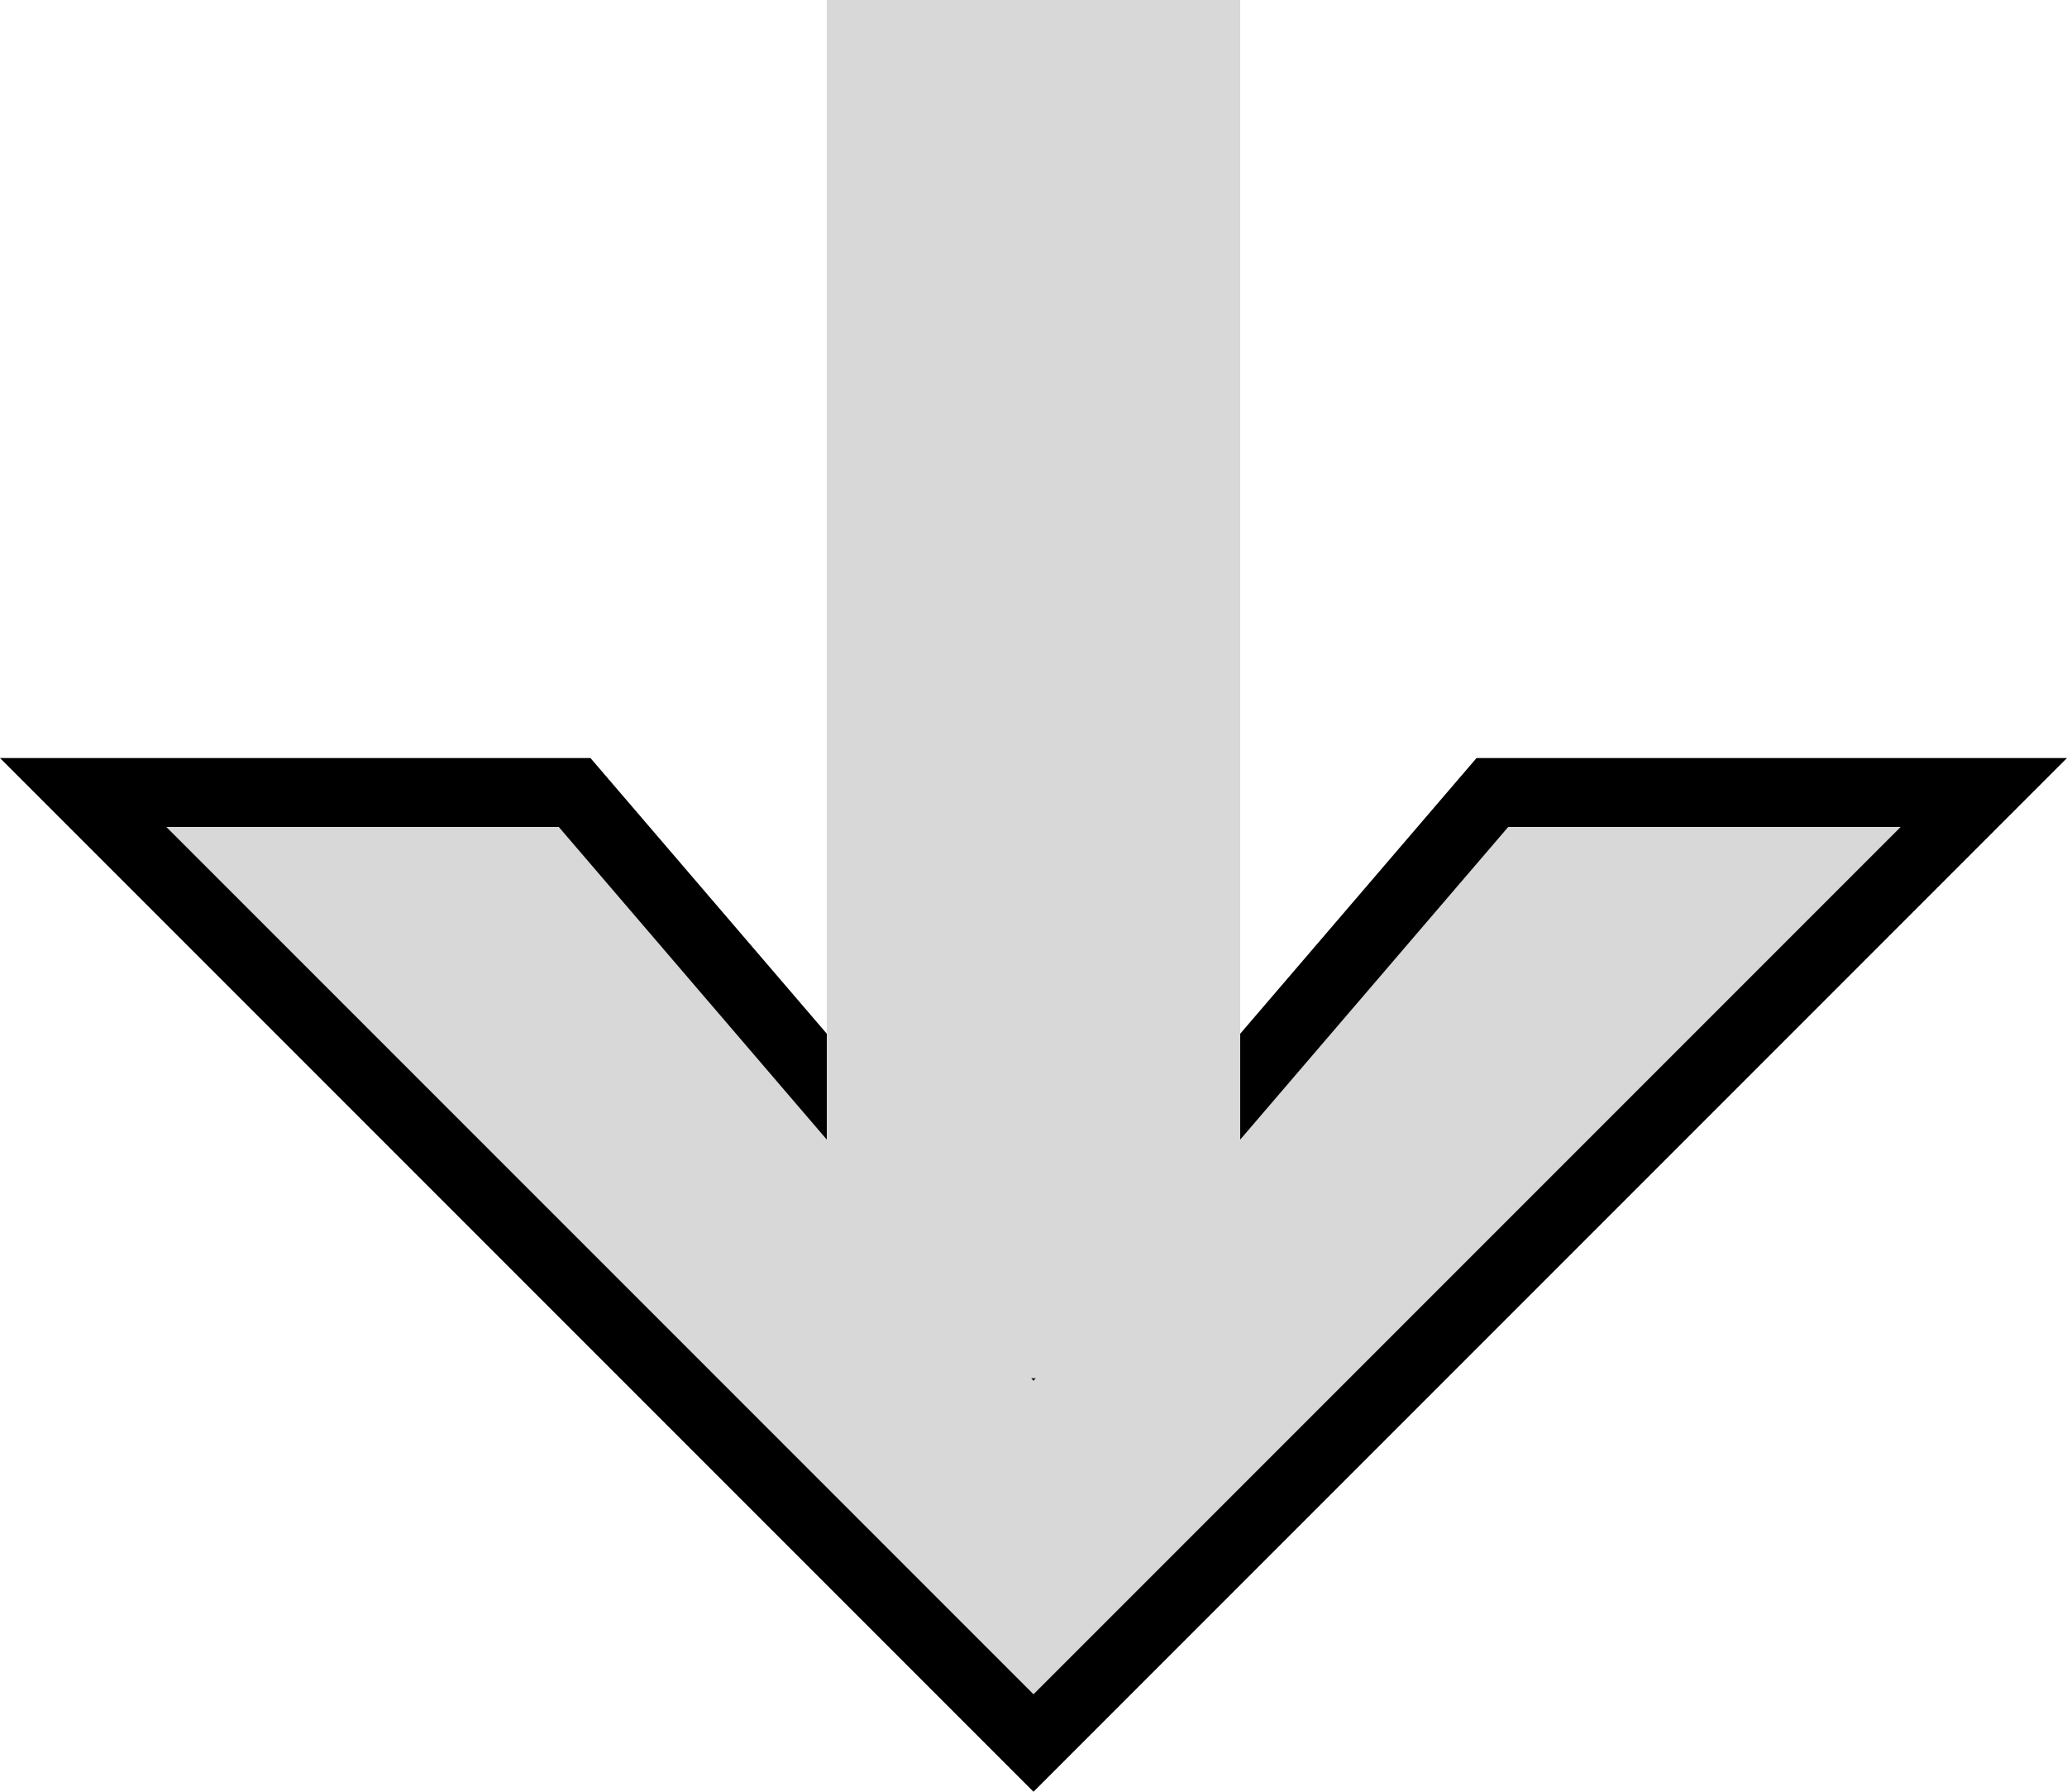
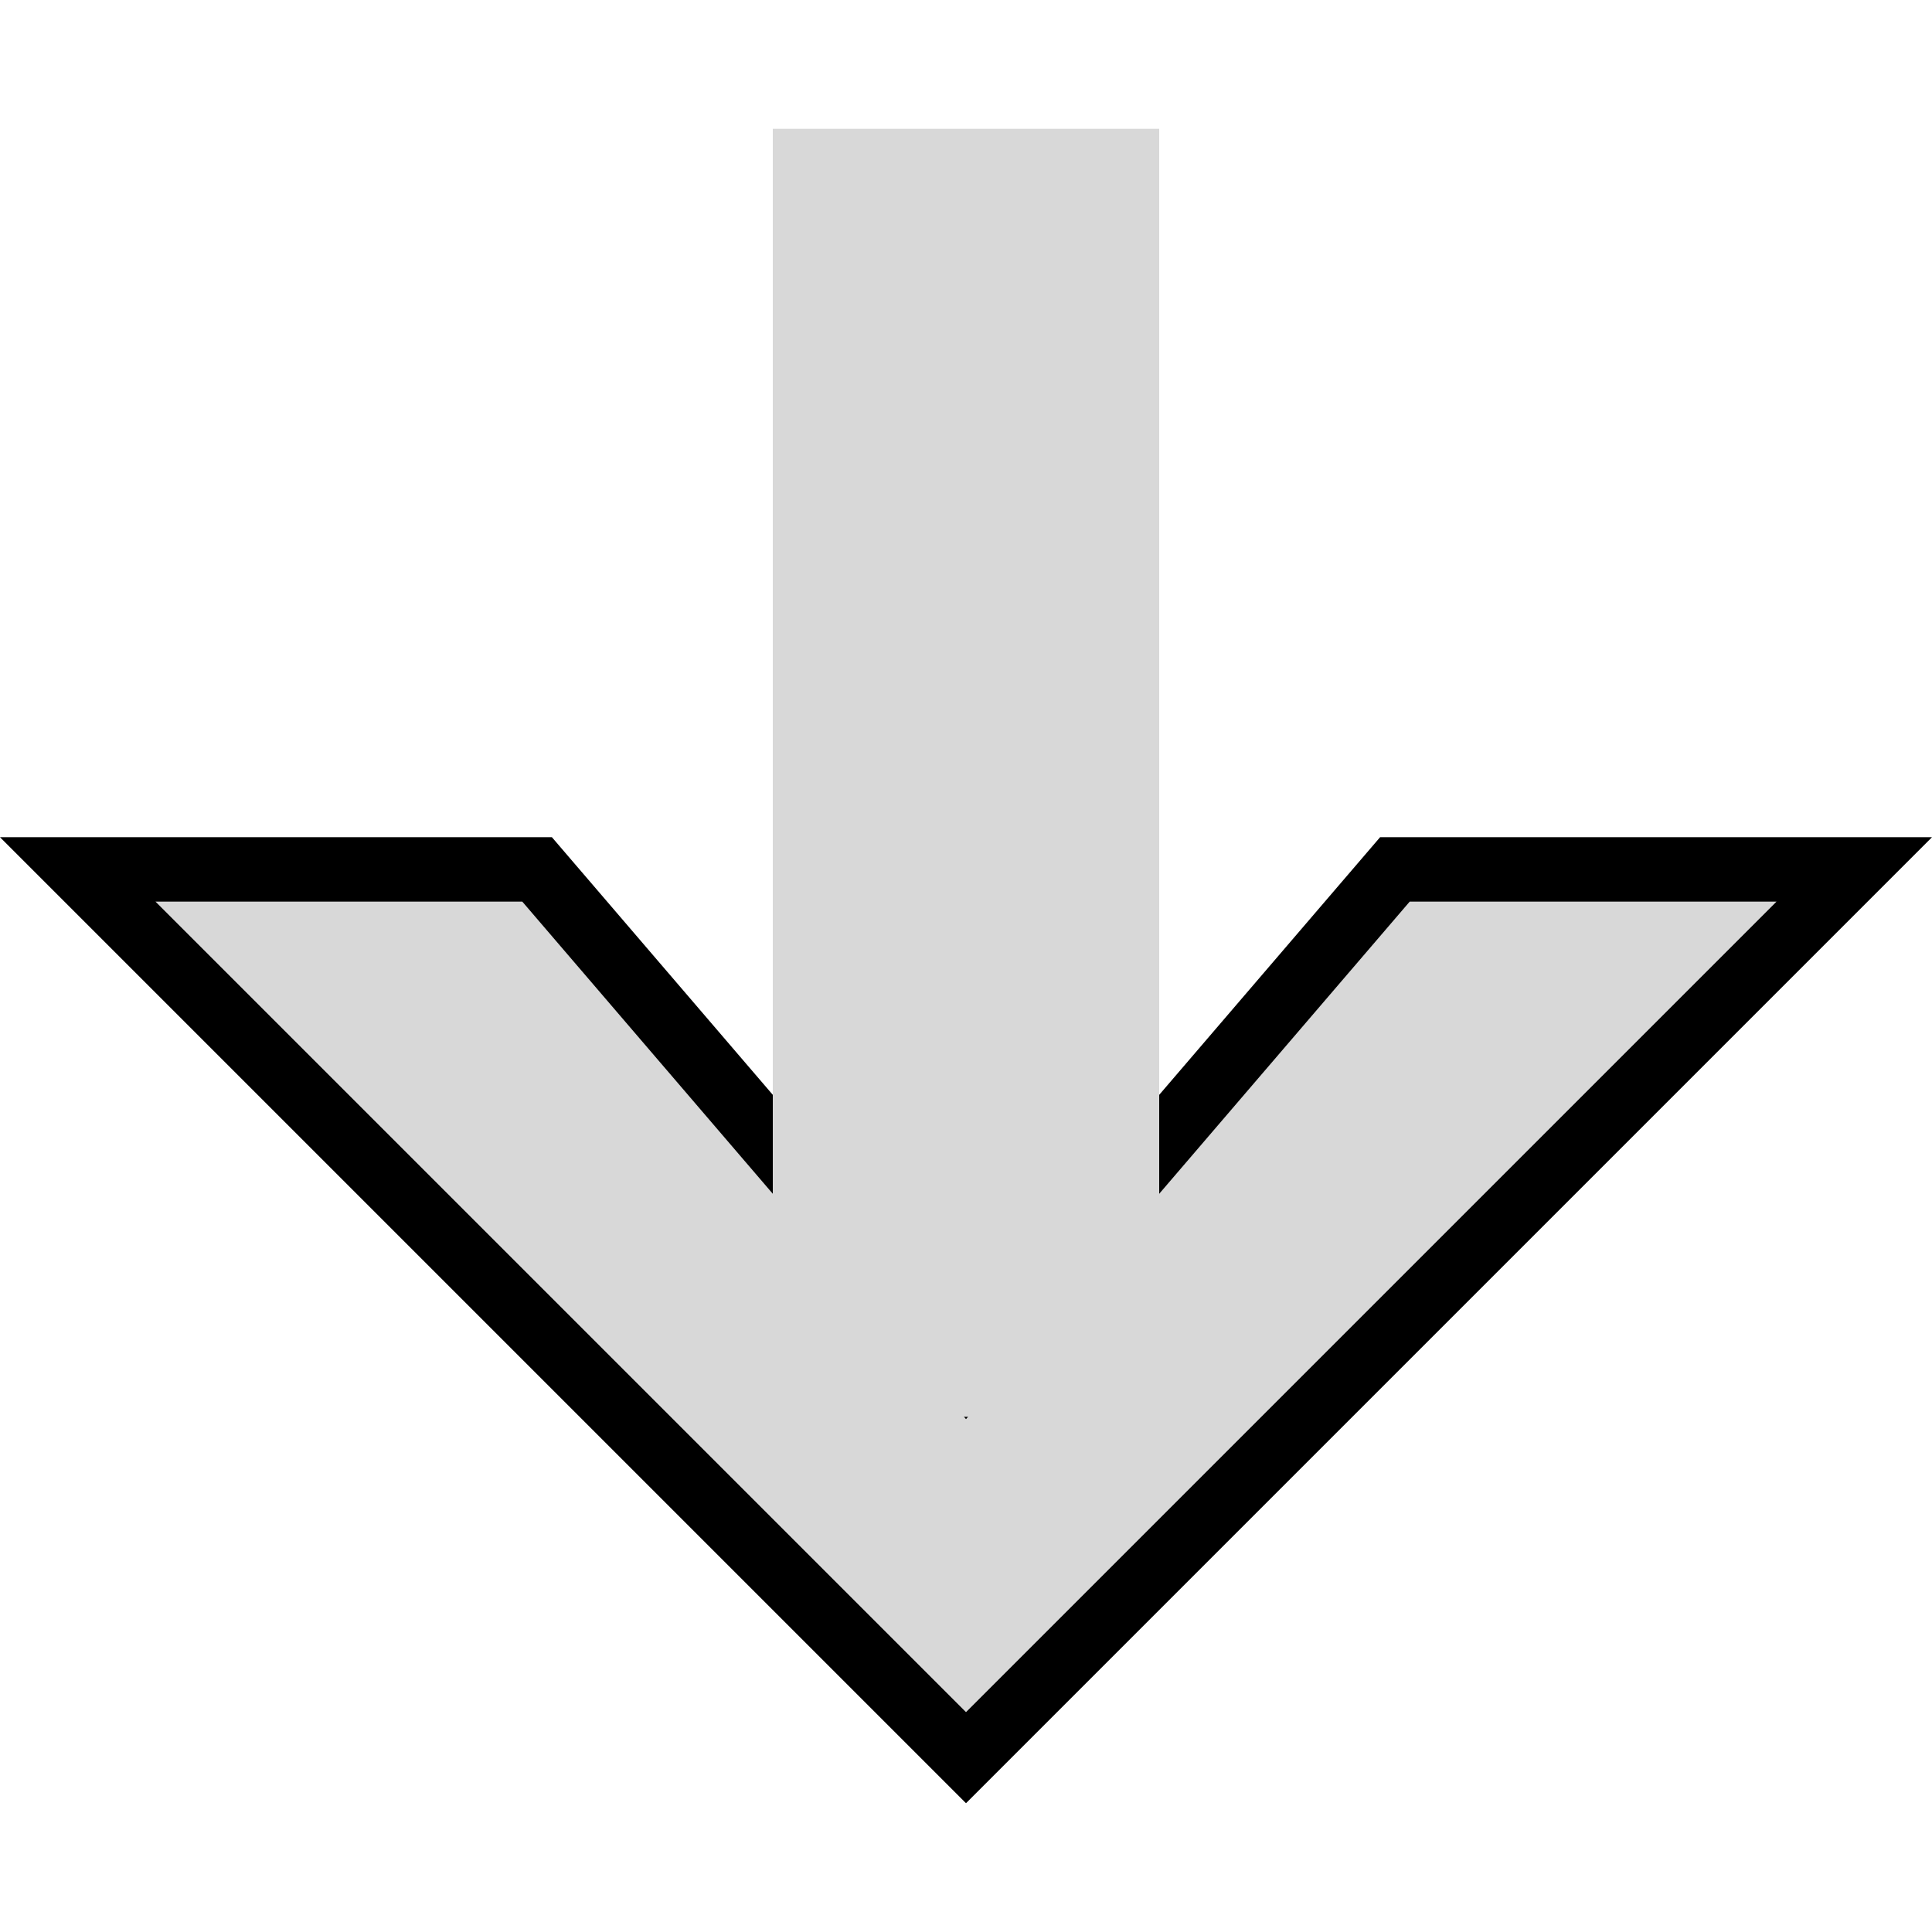
- <svg xmlns="http://www.w3.org/2000/svg" width="30px" height="26px" viewBox="0 0 30 26" version="1.1">
+ <svg xmlns="http://www.w3.org/2000/svg" width="30px" height="30px" viewBox="0 0 30 30" version="1.1">
  <g id="Page-1" stroke="none" stroke-width="1" fill="none" fill-rule="evenodd">
-     <g id="sc_arrow_d" transform="translate(15, 13) scale(1, -1) translate(-15, -13) " fill="#D8D8D8">
+     <g id="sc_arrow_d" transform="translate(15, 15) scale(1, -1) translate(-15, -15) translate(0, 2)" fill="#D8D8D8">
      <path d="M15,0.707 L1.207,14.5 L8.34,14.5 L15,6.732 L21.66,14.5 L28.793,14.5 L15,0.707 Z" id="Path" stroke="#000000" />
      <rect id="Rectangle" x="12" y="6" width="6" height="20" />
    </g>
  </g>
</svg>
